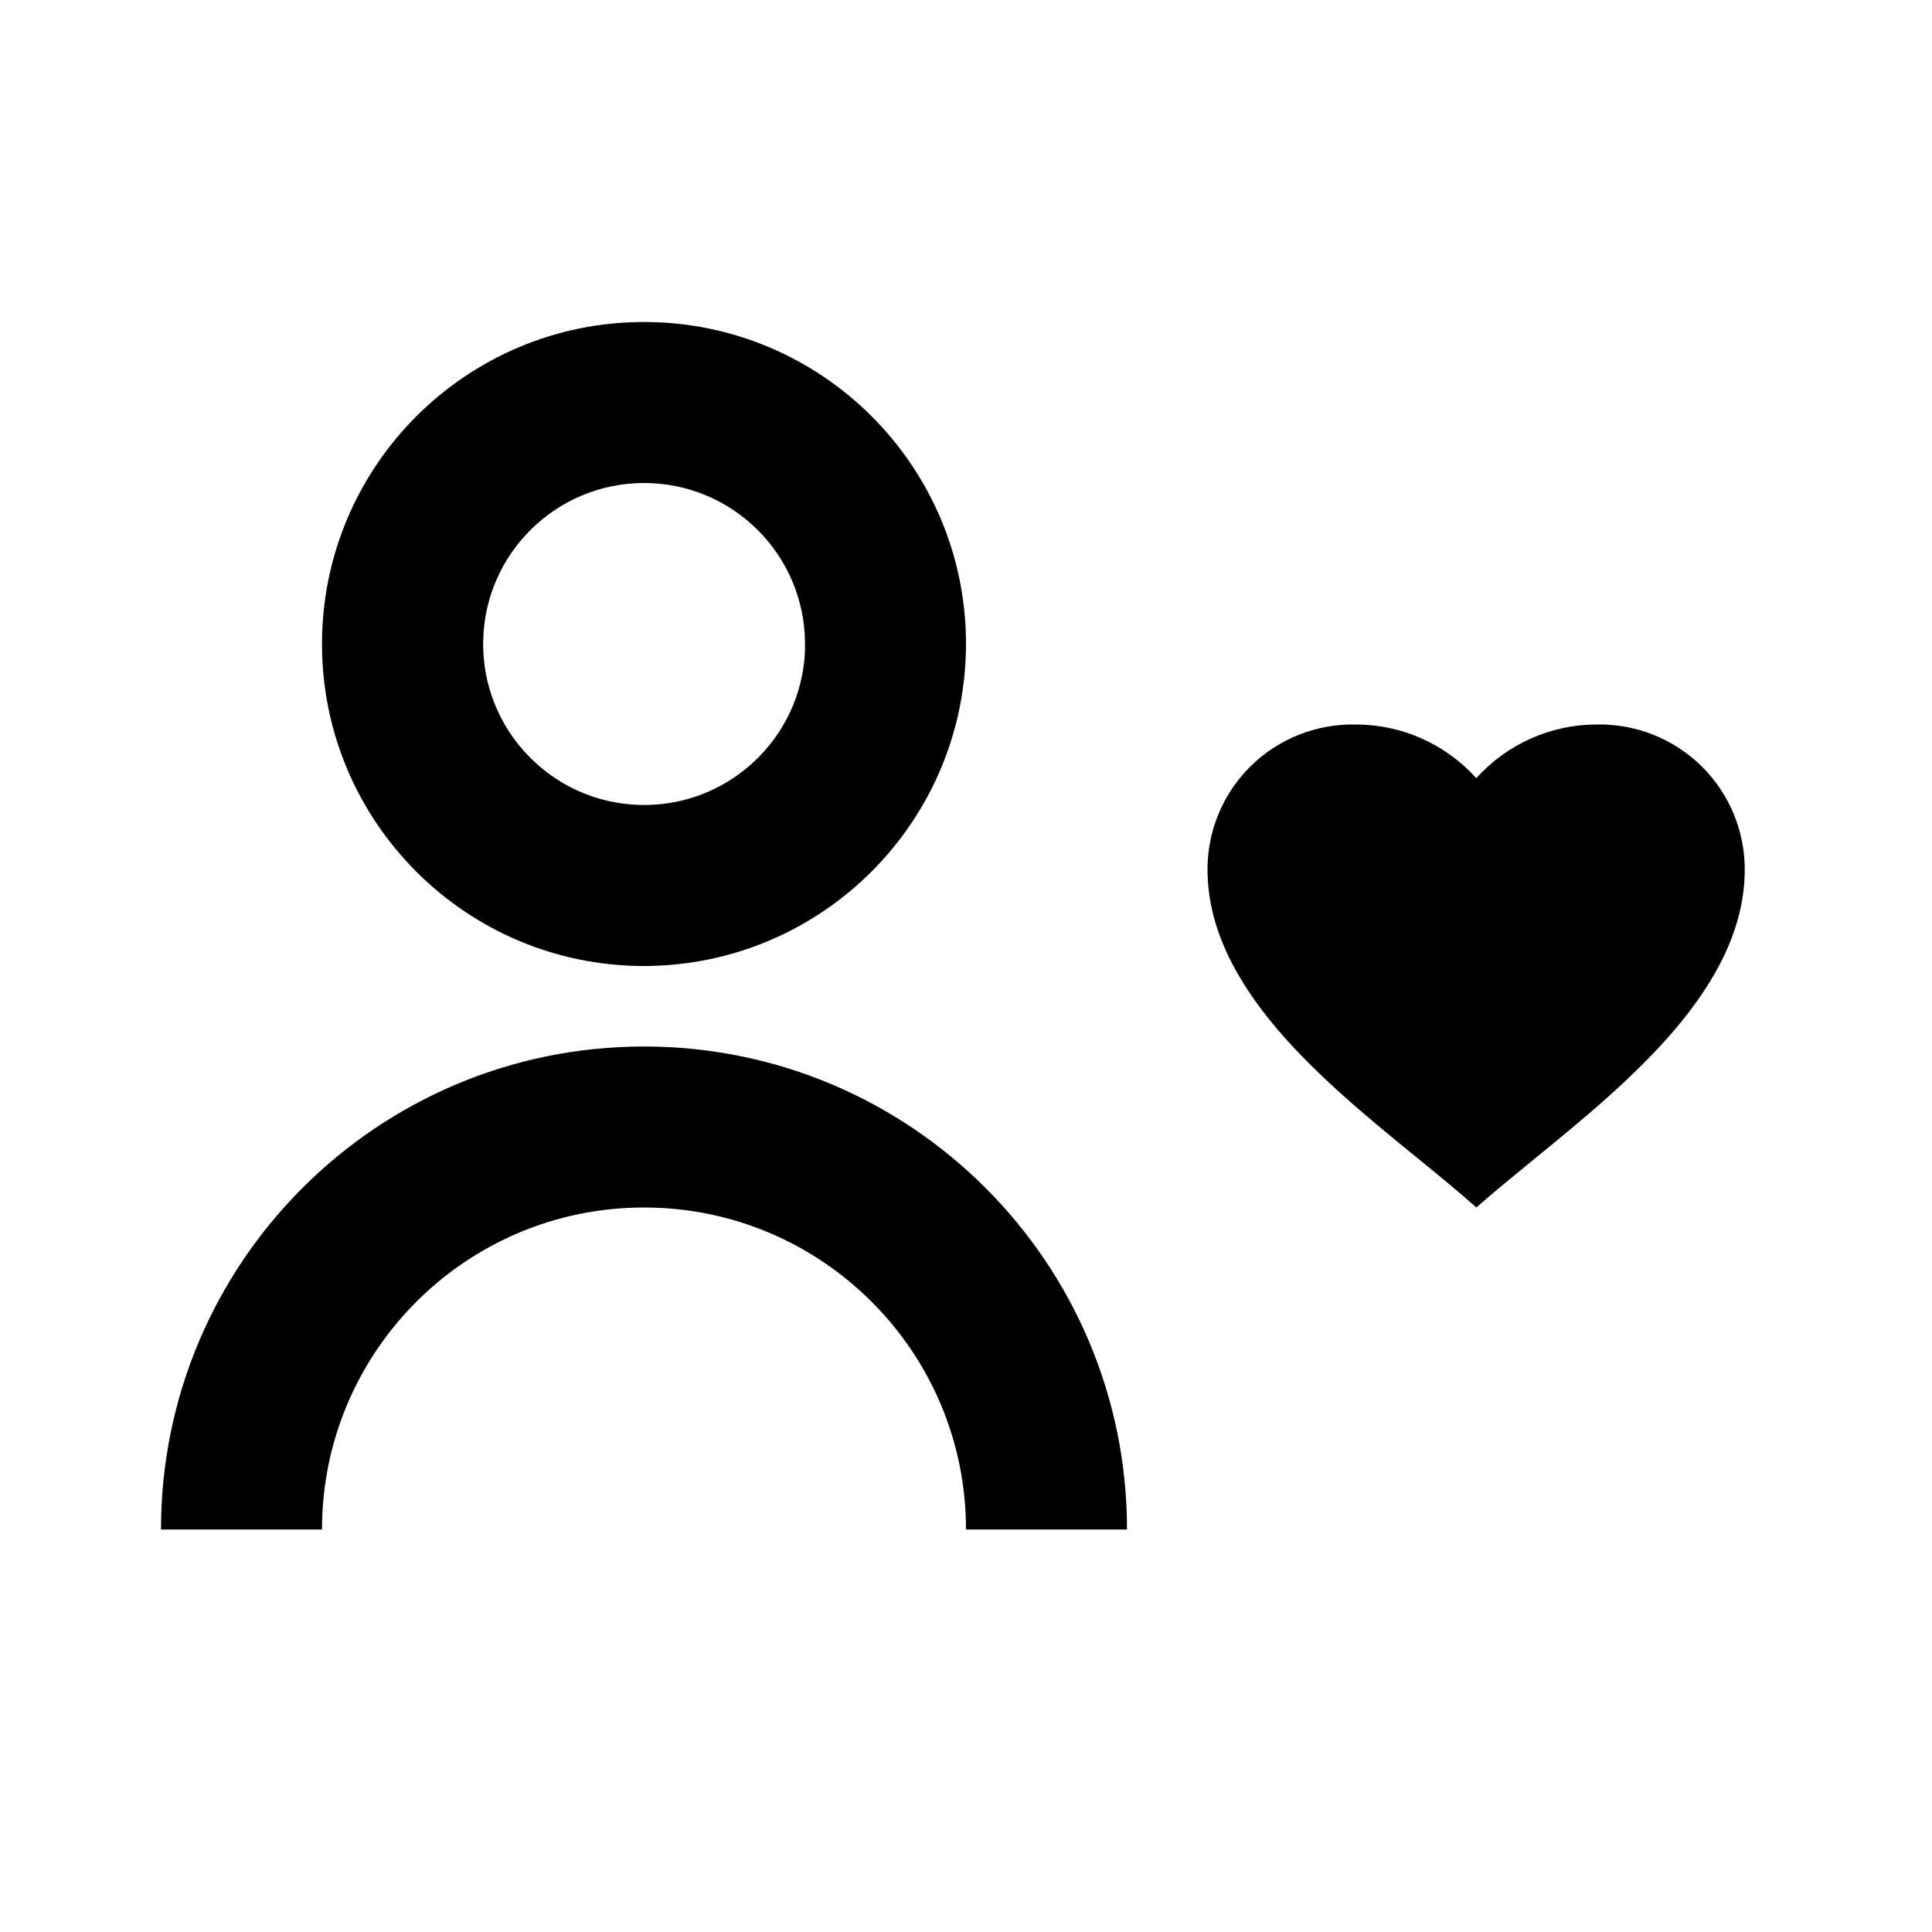
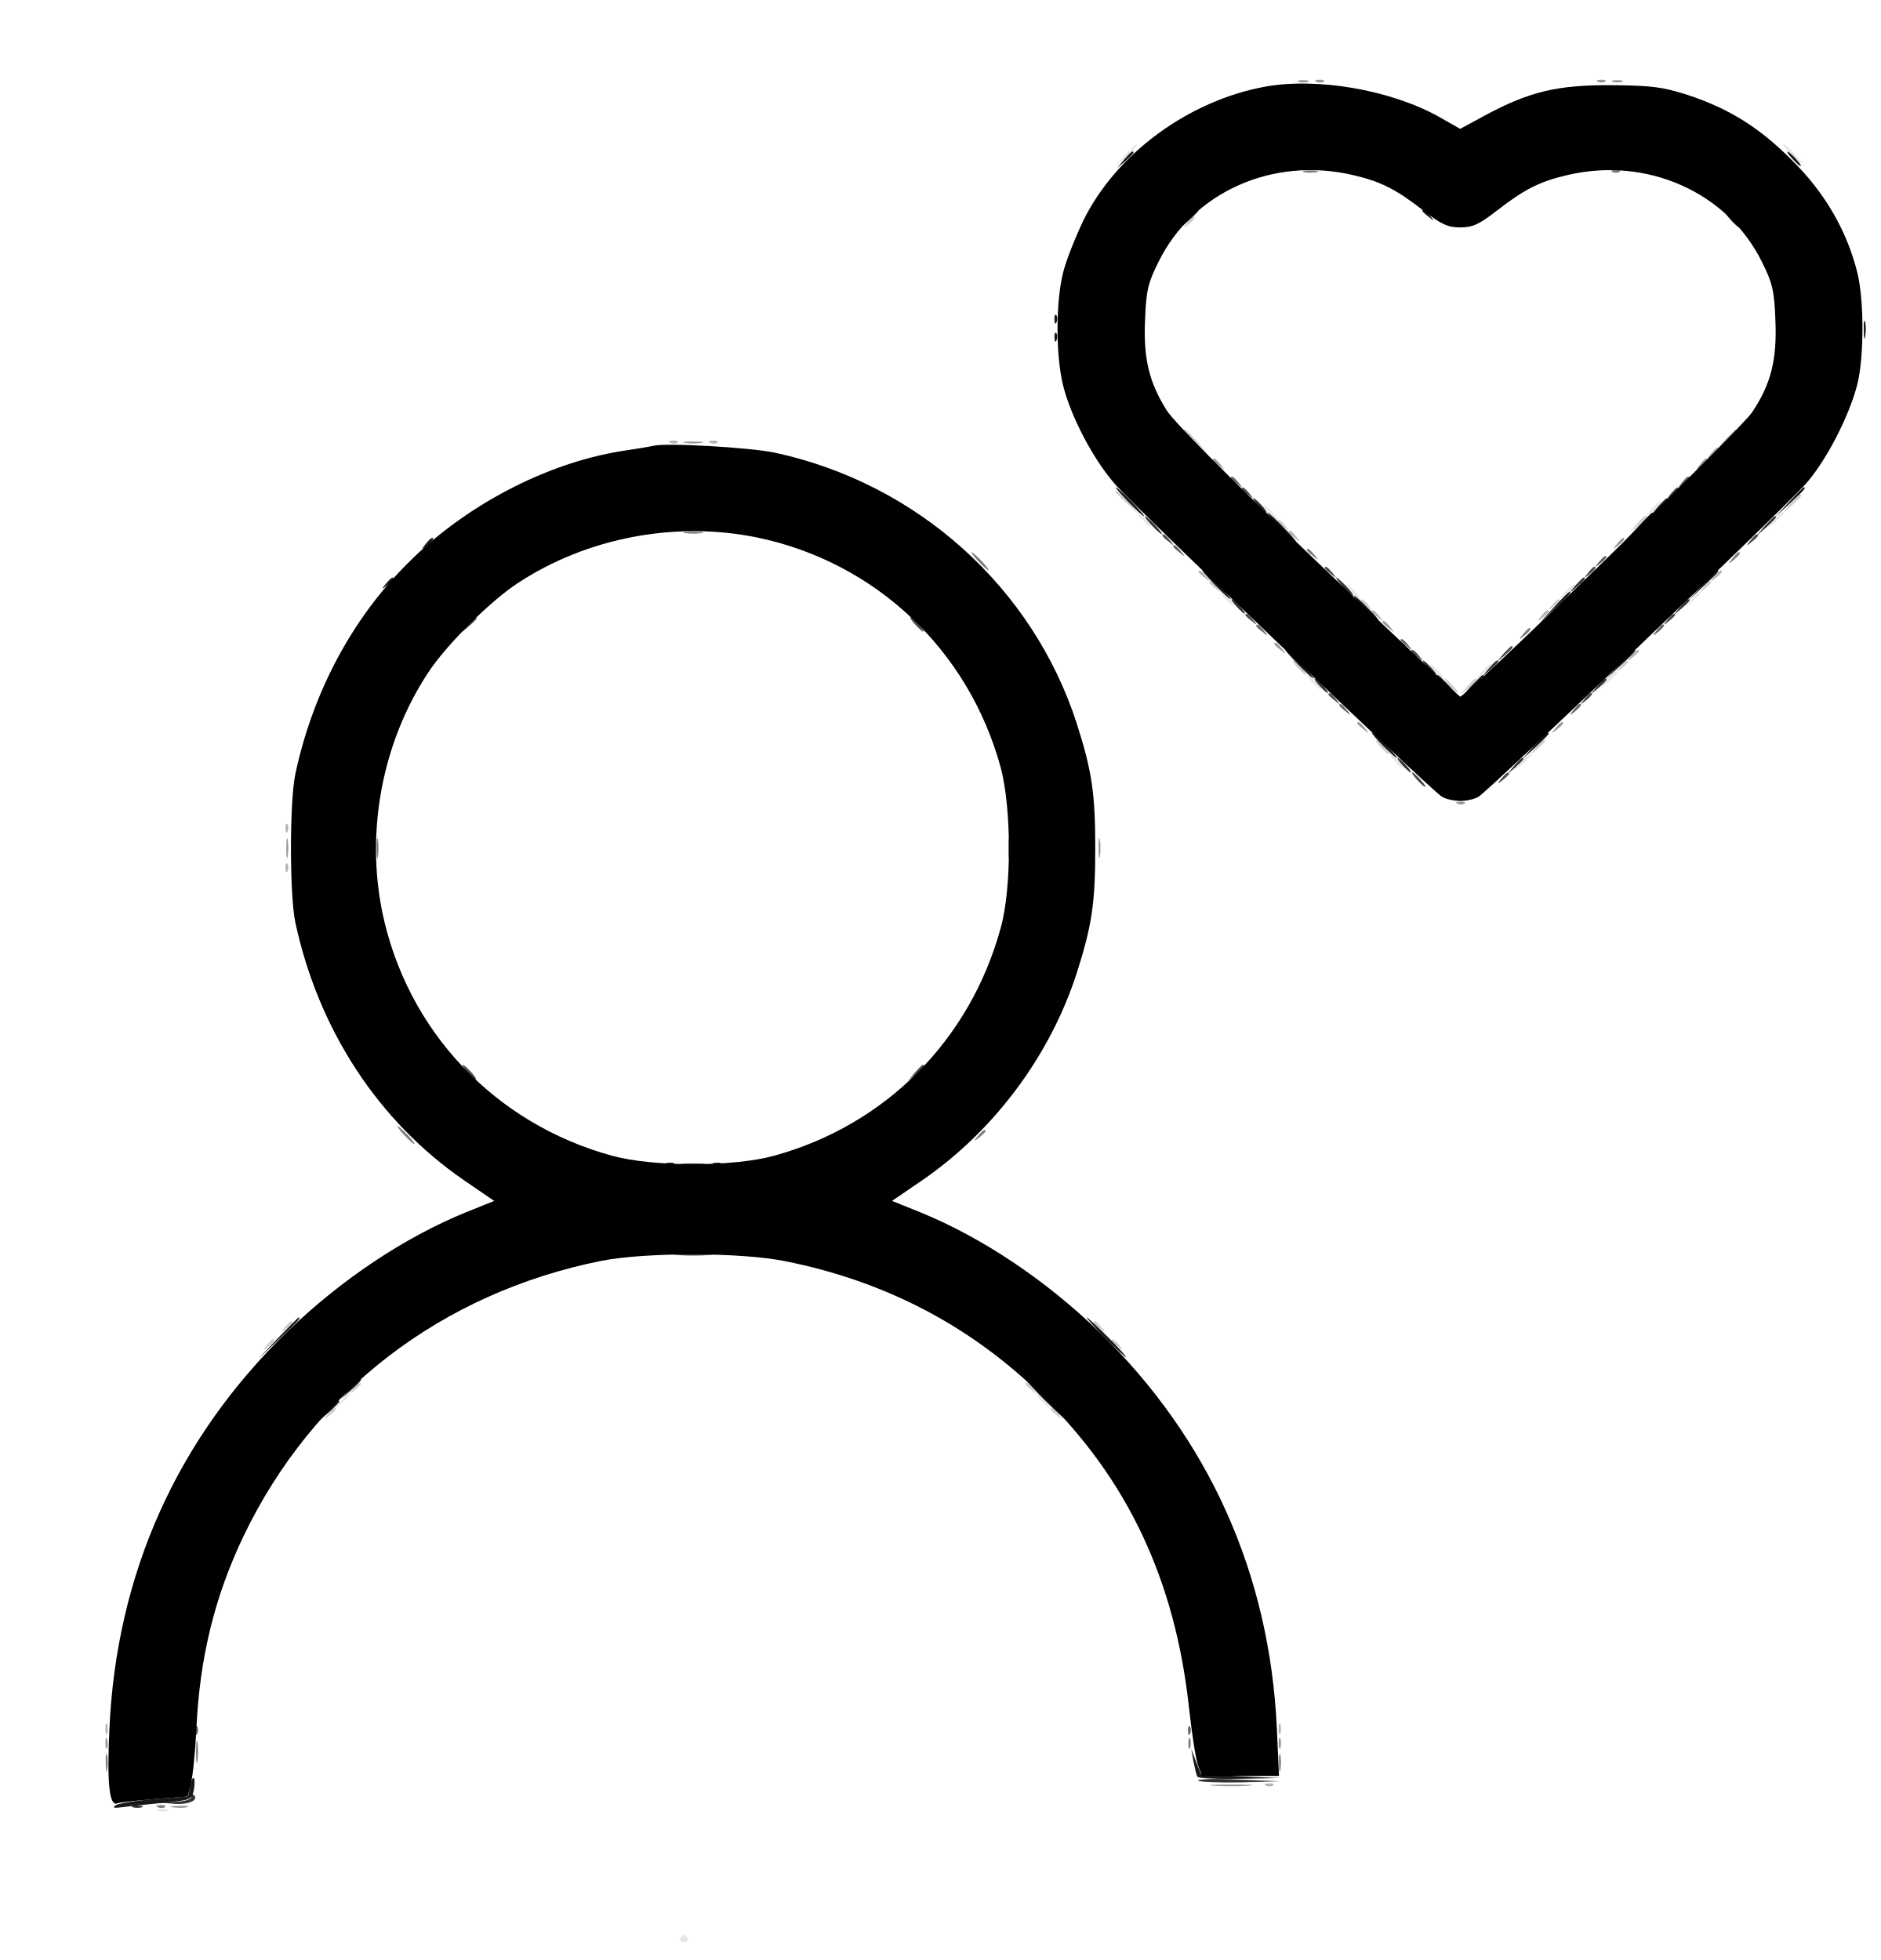
- <svg xmlns="http://www.w3.org/2000/svg" width="24" height="24" viewBox="0 0 24 24" fill="none">
-   <path d="M2 19H4C4 16.791 5.791 15 8 15C10.209 15 12 16.791 12 19H14C14 15.686 11.314 13 8 13C4.686 13 2 15.686 2 19Z" fill="black" />
-   <path d="M4 8C4 5.791 5.791 4 8 4C10.209 4 12 5.791 12 8C11.997 10.208 10.208 11.997 8 12C5.791 12 4 10.209 4 8ZM6.002 7.971C5.987 9.064 6.851 9.967 7.943 9.999C9.035 10.031 9.951 9.181 10 8.09V8C10 6.895 9.105 6 8 6C6.907 6.001 6.018 6.879 6.002 7.971Z" fill="black" />
-   <path d="M18.339 14.999C18.131 14.814 17.896 14.621 17.647 14.417L17.6 14.379L17.594 14.375C16.438 13.432 15 12.258 15 10.799C15 10.315 15.195 9.852 15.541 9.513C15.887 9.175 16.355 8.99 16.839 9C17.411 8.999 17.957 9.242 18.339 9.667C18.721 9.242 19.267 8.999 19.839 9C20.322 8.991 20.789 9.177 21.134 9.515C21.48 9.854 21.674 10.317 21.674 10.8C21.674 12.265 20.224 13.447 19.059 14.398L19.056 14.4L18.999 14.447L18.981 14.462C18.75 14.651 18.533 14.829 18.338 15.001L18.339 14.999Z" fill="black" />
+ <svg xmlns="http://www.w3.org/2000/svg" version="1.0" viewBox="0 0 521 543">
+   <path fill-opacity=".1" d="m311.4 43.2-2.9 3.3 3.3-2.9c3-2.8 3.7-3.6 2.9-3.6-.2 0-1.6 1.5-3.3 3.2M494 40.3c0 .2 1.5 1.6 3.3 3.3l3.2 2.9-2.9-3.3c-2.8-3-3.6-3.7-3.6-2.9m-36.6 100.9-1.9 2.3 2.3-1.9c1.2-1.1 2.2-2.1 2.2-2.3 0-.8-.8-.2-2.6 1.9m-105.9.8c1 1.1 2 2 2.3 2s-.3-.9-1.3-2-2-2-2.3-2 .3.9 1.3 2m-35 2c1 1.1 2 2 2.3 2s-.3-.9-1.3-2-2-2-2.3-2 .3.9 1.3 2m174.9.2-1.9 2.3 2.3-1.9c2.1-1.8 2.7-2.6 1.9-2.6-.2 0-1.2 1-2.3 2.2M374.5 164c1 1.1 2 2 2.3 2s-.3-.9-1.3-2-2-2-2.3-2 .3.9 1.3 2m58.9.2-1.9 2.3 2.3-1.9c2.1-1.8 2.7-2.6 1.9-2.6-.2 0-1.2 1-2.3 2.2m-93.9 1.8c1 1.1 2 2 2.3 2s-.3-.9-1.3-2-2-2-2.3-2 .3.9 1.3 2m128.9.2-1.9 2.3 2.3-1.9c1.2-1.1 2.2-2.1 2.2-2.3 0-.8-.8-.2-2.6 1.9M397.5 186c1 1.1 2 2 2.3 2s-.3-.9-1.3-2-2-2-2.3-2 .3.9 1.3 2m12.9.2-1.9 2.3 2.3-1.9c2.1-1.8 2.7-2.6 1.9-2.6-.2 0-1.2 1-2.3 2.2m34.5 2.5-2.4 2.8 2.8-2.4c2.5-2.3 3.2-3.1 2.4-3.1-.2 0-1.4 1.2-2.8 2.7m-81.4.3c1 1.1 2 2 2.3 2s-.3-.9-1.3-2-2-2-2.3-2 .3.9 1.3 2m23 22c1 1.1 2 2 2.3 2s-.3-.9-1.3-2-2-2-2.3-2 .3.9 1.3 2m34.9.2-1.9 2.3 2.3-1.9c2.1-1.8 2.7-2.6 1.9-2.6-.2 0-1.2 1-2.3 2.2m-327 177-1.9 2.3 2.3-1.9c2.1-1.8 2.7-2.6 1.9-2.6-.2 0-1.2 1-2.3 2.2m194.1-.2c1 1.1 2 2 2.3 2s-.3-.9-1.3-2-2-2-2.3-2 .3.9 1.3 2M43.8 501.7c.6.2 1.8.2 2.5 0 .6-.3.1-.5-1.3-.5s-1.9.2-1.2.5M188.5 537c-.3.5.1 1 1 1s1.3-.5 1-1c-.3-.6-.8-1-1-1s-.7.4-1 1" />
+   <path fill-opacity=".2" d="M328.9 61.7c-1.3 1.6-1.2 1.7.4.4s2.1-2.1 1.3-2.1c-.2 0-1 .8-1.7 1.7m-.9 57.6c0 .2 1.5 1.6 3.3 3.3l3.2 2.9-2.9-3.3c-2.8-3-3.6-3.7-3.6-2.9m149.9 2.4-2.4 2.8 2.8-2.4c2.5-2.3 3.2-3.1 2.4-3.1-.2 0-1.4 1.2-2.8 2.7M309 136.3c0 .2 1.5 1.6 3.3 3.3l3.2 2.9-2.9-3.3c-2.8-3-3.6-3.7-3.6-2.9m186.9 3.4-2.4 2.8 2.8-2.4c2.5-2.3 3.2-3.1 2.4-3.1-.2 0-1.4 1.2-2.8 2.7m-42.5 5.5-1.9 2.3 2.3-1.9c1.2-1.1 2.2-2.1 2.2-2.3 0-.8-.8-.2-2.6 1.9m-99.4-.8c0 .2.8 1 1.8 1.7 1.5 1.3 1.6 1.2.3-.4s-2.1-2.1-2.1-1.3m-19 17c0 .2.8 1 1.8 1.7 1.5 1.3 1.6 1.2.3-.4s-2.1-2.1-2.1-1.3m136.9 1.3c-1.3 1.6-1.2 1.7.4.4s2.1-2.1 1.3-2.1c-.2 0-1 .8-1.7 1.7m-94.9 3.7c0 .2.8 1 1.8 1.7 1.5 1.3 1.6 1.2.3-.4s-2.1-2.1-2.1-1.3m52.9 1.3c-1.3 1.6-1.2 1.7.4.4.9-.7 1.7-1.5 1.7-1.7 0-.8-.8-.3-2.1 1.3M359.5 185c1 1.1 2 2 2.3 2s-.3-.9-1.3-2-2-2-2.3-2 .3.9 1.3 2m89.4-.3c-1.3 1.6-1.2 1.7.4.4.9-.7 1.7-1.5 1.7-1.7 0-.8-.8-.3-2.1 1.3m-47.4 5.3c1 1.1 2 2 2.3 2s-.3-.9-1.3-2-2-2-2.3-2 .3.9 1.3 2m4.9.2-1.9 2.3 2.3-1.9c2.1-1.8 2.7-2.6 1.9-2.6-.2 0-1.2 1-2.3 2.2M382.5 207c1 1.1 2 2 2.3 2s-.3-.9-1.3-2-2-2-2.3-2 .3.9 1.3 2m42.9.2-1.9 2.3 2.3-1.9c1.2-1.1 2.2-2.1 2.2-2.3 0-.8-.8-.2-2.6 1.9M78.9 367.7c-1.3 1.6-1.2 1.7.4.4.9-.7 1.7-1.5 1.7-1.7 0-.8-.8-.3-2.1 1.3m224.1-1.3c0 .2.8 1 1.8 1.7 1.5 1.3 1.6 1.2.3-.4s-2.1-2.1-2.1-1.3m-229.1 6.3c-1.3 1.6-1.2 1.7.4.4s2.1-2.1 1.3-2.1c-.2 0-1 .8-1.7 1.7m234.1-1.3c0 .2.8 1 1.8 1.7 1.5 1.3 1.6 1.2.3-.4s-2.1-2.1-2.1-1.3M97.9 384.7c-1.3 1.6-1.2 1.7.4.4.9-.7 1.7-1.5 1.7-1.7 0-.8-.8-.3-2.1 1.3m186.1-1.3c0 .2.8 1 1.8 1.7 1.5 1.3 1.6 1.2.3-.4s-2.1-2.1-2.1-1.3m-193.1 8.3c-1.3 1.6-1.2 1.7.4.4.9-.7 1.7-1.5 1.7-1.7 0-.8-.8-.3-2.1 1.3m200.1-1.3c0 .2.8 1 1.8 1.7 1.5 1.3 1.6 1.2.3-.4s-2.1-2.1-2.1-1.3" />
+   <path fill-opacity=".3" d="M185.8 122.7c.7.3 1.6.2 1.9-.1.4-.3-.2-.6-1.3-.5-1.1 0-1.4.3-.6.6m11 0c.7.3 1.6.2 1.9-.1.4-.3-.2-.6-1.3-.5-1.1 0-1.4.3-.6.6m277.1 3c-1.3 1.6-1.2 1.7.4.4s2.1-2.1 1.3-2.1c-.2 0-1 .8-1.7 1.7M357 147.4c0 .2.8 1 1.8 1.7 1.5 1.3 1.6 1.2.3-.4s-2.1-2.1-2.1-1.3m-25 11c0 .2.8 1 1.8 1.7 1.5 1.3 1.6 1.2.3-.4s-2.1-2.1-2.1-1.3m142.9 1.3c-1.3 1.6-1.2 1.7.4.4.9-.7 1.7-1.5 1.7-1.7 0-.8-.8-.3-2.1 1.3m-94.9 9.7c0 .2.8 1 1.8 1.7 1.5 1.3 1.6 1.2.3-.4s-2.1-2.1-2.1-1.3m46.9 1.3c-1.3 1.6-1.2 1.7.4.4.9-.7 1.7-1.5 1.7-1.7 0-.8-.8-.3-2.1 1.3m25 11c-1.3 1.6-1.2 1.7.4.4.9-.7 1.7-1.5 1.7-1.7 0-.8-.8-.3-2.1 1.3M79.1 229.6c0 1.1.3 1.4.6.6.3-.7.2-1.6-.1-1.9-.3-.4-.6.2-.5 1.3m0 11c0 1.1.3 1.4.6.6.3-.7.2-1.6-.1-1.9-.3-.4-.6.2-.5 1.3M29.2 479c0 1.4.2 1.9.5 1.2.2-.6.2-1.8 0-2.5-.3-.6-.5-.1-.5 1.3m325 0c0 1.4.2 1.9.5 1.2.2-.6.2-1.8 0-2.5-.3-.6-.5-.1-.5 1.3m-3.4 15.7c.7.3 1.6.2 1.9-.1.4-.3-.2-.6-1.3-.5-1.1 0-1.4.3-.6.6" />
+   <path fill-opacity=".4" d="M359.8 22.7c.6.2 1.8.2 2.5 0 .6-.3.1-.5-1.3-.5s-1.9.2-1.2.5m5 0c.7.3 1.6.2 1.9-.1.4-.3-.2-.6-1.3-.5-1.1 0-1.4.3-.6.6m78 0c.7.3 1.6.2 1.9-.1.4-.3-.2-.6-1.3-.5-1.1 0-1.4.3-.6.6m4 0c.6.2 1.8.2 2.5 0 .6-.3.1-.5-1.3-.5s-1.9.2-1.2.5m-257 100c1.2.2 3.2.2 4.5 0 1.2-.2.2-.4-2.3-.4s-3.5.2-2.2.4m146.2 4.7c0 .2.8 1 1.8 1.7 1.5 1.3 1.6 1.2.3-.4s-2.1-2.1-2.1-1.3m134.9 1.3c-1.3 1.6-1.2 1.7.4.4s2.1-2.1 1.3-2.1c-.2 0-1 .8-1.7 1.7m-23 22c-1.3 1.6-1.2 1.7.4.4s2.1-2.1 1.3-2.1c-.2 0-1 .8-1.7 1.7M383 172.4c0 .2.8 1 1.8 1.7 1.5 1.3 1.6 1.2.3-.4s-2.1-2.1-2.1-1.3m-30 6c0 .2.8 1 1.8 1.7 1.5 1.3 1.6 1.2.3-.4s-2.1-2.1-2.1-1.3m23 22c0 .2.8 1 1.8 1.7 1.5 1.3 1.6 1.2.3-.4s-2.1-2.1-2.1-1.3m54.9 1.3c-1.3 1.6-1.2 1.7.4.4.9-.7 1.7-1.5 1.7-1.7 0-.8-.8-.3-2.1 1.3m-27.1 21c.7.3 1.6.2 1.9-.1.4-.3-.2-.6-1.3-.5-1.1 0-1.4.3-.6.6M79.3 235c0 2.5.2 3.5.4 2.2.2-1.2.2-3.2 0-4.5-.2-1.2-.4-.2-.4 2.3m225 0c0 2.5.2 3.5.4 2.2.2-1.2.2-3.2 0-4.5-.2-1.2-.4-.2-.4 2.3M29.2 483c0 1.4.2 1.9.5 1.2.2-.6.2-1.8 0-2.5-.3-.6-.5-.1-.5 1.3m325 0c0 1.4.2 1.9.5 1.2.2-.6.2-1.8 0-2.5-.3-.6-.5-.1-.5 1.3m-17.9 11.7c2.6.2 6.8.2 9.5 0 2.6-.2.4-.3-4.8-.3s-7.4.1-4.7.3m-288.5 6c1.2.2 3 .2 4 0 .9-.3-.1-.5-2.3-.4-2.2 0-3 .2-1.7.4" />
+   <path fill-opacity=".5" d="M361.3 47.7c.9.2 2.5.2 3.5 0 .9-.3.1-.5-1.8-.5s-2.7.2-1.7.5m85.5 0c.7.3 1.6.2 1.9-.1.4-.3-.2-.6-1.3-.5-1.1 0-1.4.3-.6.6m-257 100c1.2.2 3.2.2 4.5 0 1.2-.2.2-.4-2.3-.4s-3.5.2-2.2.4m172.2 4.7c0 .2.8 1 1.8 1.7 1.5 1.3 1.6 1.2.3-.4s-2.1-2.1-2.1-1.3m-91 3.1c1.3 1.4 2.6 2.5 2.8 2.5.3 0-.5-1.1-1.8-2.5s-2.6-2.5-2.8-2.5c-.3 0 .5 1.1 1.8 2.5m208.9-.8c-1.3 1.6-1.2 1.7.4.4s2.1-2.1 1.3-2.1c-.2 0-1 .8-1.7 1.7m-58 21c-1.3 1.6-1.2 1.7.4.4s2.1-2.1 1.3-2.1c-.2 0-1 .8-1.7 1.7M104.3 235c0 2.5.2 3.5.4 2.2.2-1.2.2-3.2 0-4.5-.2-1.2-.4-.2-.4 2.3m175 0c0 2.5.2 3.5.4 2.2.2-1.2.2-3.2 0-4.5-.2-1.2-.4-.2-.4 2.3M112 314.5c1.3 1.4 2.6 2.5 2.8 2.5.3 0-.5-1.1-1.8-2.5s-2.6-2.5-2.8-2.5c-.3 0 .5 1.1 1.8 2.5m158.9.2c-1.3 1.6-1.2 1.7.4.4.9-.7 1.7-1.5 1.7-1.7 0-.8-.8-.3-2.1 1.3M54.3 485.5c0 2.7.2 3.8.4 2.2.2-1.5.2-3.7 0-5-.2-1.2-.4 0-.4 2.8m274.9-2.5c0 1.4.2 1.9.5 1.2.2-.6.2-1.8 0-2.5-.3-.6-.5-.1-.5 1.3m-299.9 5.5c0 2.2.2 3 .4 1.7.2-1.2.2-3 0-4-.3-.9-.5.1-.4 2.3m325 0c0 2.2.2 3 .4 1.7.2-1.2.2-3 0-4-.3-.9-.5.1-.4 2.3M43.8 500.7c.7.3 1.6.2 1.9-.1.4-.3-.2-.6-1.3-.5-1.1 0-1.4.3-.6.6" />
+   <path fill-opacity=".6" d="M341 132.4c0 .2.8 1 1.8 1.7 1.5 1.3 1.6 1.2.3-.4s-2.1-2.1-2.1-1.3m124.9 1.3c-1.3 1.6-1.2 1.7.4.4s2.1-2.1 1.3-2.1c-.2 0-1 .8-1.7 1.7M325 151.4c0 .2.8 1 1.8 1.7 1.5 1.3 1.6 1.2.3-.4s-2.1-2.1-2.1-1.3m117.9 4.3c-1.3 1.6-1.2 1.7.4.4.9-.7 1.7-1.5 1.7-1.7 0-.8-.8-.3-2.1 1.3M348 173.4c0 .2.8 1 1.8 1.7 1.5 1.3 1.6 1.2.3-.4s-2.1-2.1-2.1-1.3m110.9 1.3c-1.3 1.6-1.2 1.7.4.4s2.1-2.1 1.3-2.1c-.2 0-1 .8-1.7 1.7m-70.9 2.7c0 .2.8 1 1.8 1.7 1.5 1.3 1.6 1.2.3-.4s-2.1-2.1-2.1-1.3m-17 18c0 .2.8 1 1.8 1.7 1.5 1.3 1.6 1.2.3-.4s-2.1-2.1-2.1-1.3m64.9 1.3c-1.3 1.6-1.2 1.7.4.4s2.1-2.1 1.3-2.1c-.2 0-1 .8-1.7 1.7M54.1 479.6c0 1.1.3 1.4.6.6.3-.7.2-1.6-.1-1.9-.3-.4-.6.2-.5 1.3m275 0c0 1.1.3 1.4.6.6.3-.7.2-1.6-.1-1.9-.3-.4-.6.2-.5 1.3" />
+   <path fill-opacity=".7" d="M344 135.4c0 .2.8 1 1.8 1.7 1.5 1.3 1.6 1.2.3-.4s-2.1-2.1-2.1-1.3m118.9 1.3c-1.3 1.6-1.2 1.7.4.4.9-.7 1.7-1.5 1.7-1.7 0-.8-.8-.3-2.1 1.3M322 148.4c0 .2.8 1 1.8 1.7 1.5 1.3 1.6 1.2.3-.4s-2.1-2.1-2.1-1.3m162.9 1.3c-1.3 1.6-1.2 1.7.4.4.9-.7 1.7-1.5 1.7-1.7 0-.8-.8-.3-2.1 1.3M367 157.4c0 .2.8 1 1.8 1.7 1.5 1.3 1.6 1.2.3-.4s-2.1-2.1-2.1-1.3m72.9 1.3c-1.3 1.6-1.2 1.7.4.4s2.1-2.1 1.3-2.1c-.2 0-1 .8-1.7 1.7M345 170.4c0 .2.8 1 1.8 1.7 1.5 1.3 1.6 1.2.3-.4s-2.1-2.1-2.1-1.3m116.9 1.3c-1.3 1.6-1.2 1.7.4.4.9-.7 1.7-1.5 1.7-1.7 0-.8-.8-.3-2.1 1.3m-332.5 1.5-1.9 2.3 2.3-1.9c2.1-1.8 2.7-2.6 1.9-2.6-.2 0-1.2 1-2.3 2.2m124.1-.2c1 1.1 2 2 2.3 2s-.3-.9-1.3-2-2-2-2.3-2 .3.9 1.3 2m162.9 8.2-1.9 2.3 2.3-1.9c2.1-1.8 2.7-2.6 1.9-2.6-.2 0-1.2 1-2.3 2.2m-25.4-.8c0 .2.8 1 1.8 1.7 1.5 1.3 1.6 1.2.3-.4s-2.1-2.1-2.1-1.3m-23 12c0 .2.8 1 1.8 1.7 1.5 1.3 1.6 1.2.3-.4s-2.1-2.1-2.1-1.3m70.9 1.3c-1.3 1.6-1.2 1.7.4.4s2.1-2.1 1.3-2.1c-.2 0-1 .8-1.7 1.7M392.5 216c1 1.1 2 2 2.3 2s-.3-.9-1.3-2-2-2-2.3-2 .3.9 1.3 2m23.4-.3c-1.3 1.6-1.2 1.7.4.4.9-.7 1.7-1.5 1.7-1.7 0-.8-.8-.3-2.1 1.3M129.5 297c1 1.1 2 2 2.3 2s-.3-.9-1.3-2-2-2-2.3-2 .3.9 1.3 2m123.9.2-1.9 2.3 2.3-1.9c1.2-1.1 2.2-2.1 2.2-2.3 0-.8-.8-.2-2.6 1.9m-64.1 25.5c1.5.2 3.9.2 5.5 0 1.5-.2.2-.4-2.8-.4s-4.3.2-2.7.4m-1.5 25c2.3.2 6.1.2 8.5 0 2.3-.2.4-.4-4.3-.4s-6.6.2-4.2.4" />
+   <path fill-opacity=".8" d="M348.5 140c1 1.1 2 2 2.3 2s-.3-.9-1.3-2-2-2-2.3-2 .3.9 1.3 2m110.9.2-1.9 2.3 2.3-1.9c2.1-1.8 2.7-2.6 1.9-2.6-.2 0-1.2 1-2.3 2.2M319 145.5c1.3 1.4 2.6 2.5 2.8 2.5.3 0-.5-1.1-1.8-2.5s-2.6-2.5-2.8-2.5c-.3 0 .5 1.1 1.8 2.5m169.9.2-2.4 2.8 2.8-2.4c2.5-2.3 3.2-3.1 2.4-3.1-.2 0-1.4 1.2-2.8 2.7M372 162.5c1.3 1.4 2.6 2.5 2.8 2.5.3 0-.5-1.1-1.8-2.5s-2.6-2.5-2.8-2.5c-.3 0 .5 1.1 1.8 2.5m64.4-.3-1.9 2.3 2.3-1.9c2.1-1.8 2.7-2.6 1.9-2.6-.2 0-1.2 1-2.3 2.2m-93.9 5.8c1 1.1 2 2 2.3 2s-.3-.9-1.3-2-2-2-2.3-2 .3.9 1.3 2m122.9.2-1.9 2.3 2.3-1.9c2.1-1.8 2.7-2.6 1.9-2.6-.2 0-1.2 1-2.3 2.2M395.5 185c1 1.1 2 2 2.3 2s-.3-.9-1.3-2-2-2-2.3-2 .3.9 1.3 2m16.9.2-1.9 2.3 2.3-1.9c1.2-1.1 2.2-2.1 2.2-2.3 0-.8-.8-.2-2.6 1.9m-46.9 4.8c1 1.1 2 2 2.3 2s-.3-.9-1.3-2-2-2-2.3-2 .3.9 1.3 2m76.9.2-1.9 2.3 2.3-1.9c2.1-1.8 2.7-2.6 1.9-2.6-.2 0-1.2 1-2.3 2.2M388.5 212c1 1.1 2 2 2.3 2s-.3-.9-1.3-2-2-2-2.3-2 .3.9 1.3 2m30.9.2-1.9 2.3 2.3-1.9c1.2-1.1 2.2-2.1 2.2-2.3 0-.8-.8-.2-2.6 1.9M184.8 322.7c.7.3 1.6.2 1.9-.1.4-.3-.2-.6-1.3-.5-1.1 0-1.4.3-.6.6m13 0c.7.3 1.6.2 1.9-.1.4-.3-.2-.6-1.3-.5-1.1 0-1.4.3-.6.6m134.1 170.6c.4.4 5.7.6 11.7.5l10.9-.3-11.7-.5c-6.4-.3-11.4-.1-10.9.3M53 497.8c0 .7-1.9 1.3-4.7 1.4l-4.8.1 4.4.4c4.1.4 7.3-.9 5.8-2.4-.4-.3-.7-.1-.7.5m-16.2 2.9c.6.2 1.8.2 2.5 0 .6-.3.1-.5-1.3-.5s-1.9.2-1.2.5" />
+   <path fill-opacity=".9" d="m311.4 44.2-1.9 2.3 2.3-1.9c1.2-1.1 2.2-2.1 2.2-2.3 0-.8-.8-.2-2.6 1.9m185.1-.2c1 1.1 2 2 2.3 2s-.3-.9-1.3-2-2-2-2.3-2 .3.9 1.3 2M328.9 60.7l-2.4 2.8 2.8-2.4c2.5-2.3 3.2-3.1 2.4-3.1-.2 0-1.4 1.2-2.8 2.7m65.1-2.3c0 .2.8 1 1.8 1.7 1.5 1.3 1.6 1.2.3-.4s-2.1-2.1-2.1-1.3m85.5 2.6c1 1.1 2 2 2.3 2s-.3-.9-1.3-2-2-2-2.3-2 .3.9 1.3 2M292.1 88.6c0 1.1.3 1.4.6.6.3-.7.2-1.6-.1-1.9-.3-.4-.6.2-.5 1.3m224.2 2.9c0 2.2.2 3 .4 1.7.2-1.2.2-3 0-4-.3-.9-.5.1-.4 2.3m-224.2 2.1c0 1.1.3 1.4.6.6.3-.7.2-1.6-.1-1.9-.3-.4-.6.2-.5 1.3m38.4 29.4c2.7 2.7 5.1 5 5.4 5s-1.7-2.3-4.4-5c-2.7-2.8-5.1-5-5.4-5s1.7 2.2 4.4 5m147 .2-4 4.3 4.3-4c3.9-3.6 4.7-4.5 3.9-4.5-.2 0-2.1 1.9-4.2 4.2m-165 15.8c2.1 2.2 4.1 4 4.4 4s-1.3-1.8-3.4-4-4.1-4-4.4-4 1.3 1.8 3.4 4m183 .2-4 4.3 4.3-4c3.9-3.6 4.7-4.5 3.9-4.5-.2 0-2.1 1.9-4.2 4.2m-141 6.8c2.1 2.2 4.1 4 4.4 4s-1.3-1.8-3.4-4-4.1-4-4.4-4 1.3 1.8 3.4 4m99 .2-4 4.3 4.3-4c3.9-3.6 4.7-4.5 3.9-4.5-.2 0-2.1 1.9-4.2 4.2m-335.6 4.5c-1.3 1.6-1.2 1.7.4.4.9-.7 1.7-1.5 1.7-1.7 0-.8-.8-.3-2.1 1.3M336.5 162c2.1 2.2 4.1 4 4.4 4s-1.3-1.8-3.4-4-4.1-4-4.4-4 1.3 1.8 3.4 4m135 .2-4 4.3 4.3-4c3.9-3.6 4.7-4.5 3.9-4.5-.2 0-2.1 1.9-4.2 4.2m-364.6-.5c-1.3 1.6-1.2 1.7.4.4.9-.7 1.7-1.5 1.7-1.7 0-.8-.8-.3-2.1 1.3m323.6 6.5-4 4.3 4.3-4c3.9-3.6 4.7-4.5 3.9-4.5-.2 0-2.1 1.9-4.2 4.2m-52.5.3c1.9 1.9 3.6 3.5 3.9 3.5s-1-1.6-2.9-3.5-3.6-3.5-3.9-3.5 1 1.6 2.9 3.5M359.5 184c2.1 2.2 4.1 4 4.4 4s-1.3-1.8-3.4-4-4.1-4-4.4-4 1.3 1.8 3.4 4m89 .2-4 4.3 4.3-4c3.9-3.6 4.7-4.5 3.9-4.5-.2 0-2.1 1.9-4.2 4.2m-50.5 3.1c0 .2 1.5 1.6 3.3 3.3l3.2 2.9-2.9-3.3c-2.8-3-3.6-3.7-3.6-2.9m9.4 2.9-2.9 3.3 3.3-2.9c3-2.8 3.7-3.6 2.9-3.6-.2 0-1.6 1.5-3.3 3.2M383 206.5c1.9 1.9 3.6 3.5 3.9 3.5s-1-1.6-2.9-3.5-3.6-3.5-3.9-3.5 1 1.6 2.9 3.5m41.9.2-3.4 3.8 3.8-3.4c2-1.9 3.7-3.6 3.7-3.8 0-.8-.8 0-4.1 3.4M77 370.7l-5.5 5.8 5.8-5.5c5.3-5 6.2-6 5.4-6-.1 0-2.7 2.6-5.7 5.7m229-.2c3 3 5.7 5.5 5.9 5.5.3 0-1.9-2.5-4.9-5.5s-5.7-5.5-5.9-5.5c-.3 0 1.9 2.5 4.9 5.5M96.9 384.7l-2.4 2.8 2.8-2.4c2.5-2.3 3.2-3.1 2.4-3.1-.2 0-1.4 1.2-2.8 2.7m192.1 2.8c3 3 5.7 5.5 5.9 5.5.3 0-1.9-2.5-4.9-5.5s-5.7-5.5-5.9-5.5c-.3 0 1.9 2.5 4.9 5.5m-198.1 3.2-2.4 2.8 2.8-2.4c2.5-2.3 3.2-3.1 2.4-3.1-.2 0-1.4 1.2-2.8 2.7M330.6 488c.4 1.9.8 3.8 1.1 4.2.2.5 5.5.7 11.6.6l11.2-.2-10.9-.5-10.9-.6-1.4-3.5-1.3-3.5zm-277.9 6.6-.6 3.1-9.2.7c-5.1.4-10 1.2-10.8 1.7-1.2.8-.5.9 2.4.5 2.2-.3 7.3-.8 11.3-1.2 6.5-.6 7.3-.9 7.8-3 .3-1.3.4-2.9.2-3.6-.3-.7-.7.1-1.1 1.8" />
+   <path d="M350.5 24c-21.3 3.9-41.3 18.6-50.4 37.1-2.2 4.6-4.8 11.1-5.6 14.4-2 7.8-2.1 22.3-.1 30.9 2.1 8.9 8.7 21.4 14.9 28.2 7.1 7.8 87.5 84.7 90.1 86.1 1.1.7 3.5 1.2 5.1 1.2 1.7 0 4-.5 5.1-1.2 2.6-1.4 83.1-78.4 90.3-86.3 5.7-6.2 12.3-18.9 14.6-27.9 1.9-7.6 1.9-23.4 0-31-2.9-11.6-9-22.1-17.9-30.9-9.2-9.3-17.6-14.5-29.1-18.3-6.9-2.2-9.8-2.6-21-2.7-14.9-.1-22.7 1.7-35 8.3l-7 3.8-6-3.4c-13.3-7.4-33.6-10.9-48-8.3m24.3 24.5c7.8 1.8 12 4 19.6 9.9 4.9 3.8 6.7 4.6 10.1 4.6s5.2-.8 10.1-4.6c7.6-5.9 11.8-8.1 19.6-9.9 22.1-5.2 44.4 4.8 53.9 24.1 2.9 5.8 3.4 8 3.7 15.9.5 11.2-1.2 17.9-6.5 25.8-3.3 4.9-79.1 78.7-80.8 78.7-.3 0-18-16.7-39.3-37-24.3-23.3-39.9-39-42-42.3-4.9-7.8-6.5-14.4-6-25.2.3-7.9.8-10.1 3.7-15.9 9.5-19.4 31.7-29.3 53.9-24.1m-193.8 75c-.8.2-4.9.9-9 1.5-20.9 3.4-43.2 15.1-59 31-15.5 15.4-26.4 35.9-31.2 58.5-1.6 7.7-1.6 33.3 0 41 6.4 29.8 23 55.2 46.9 71.6l8.2 5.6-7.7 3.1c-17.2 7-34.7 18.7-49.6 33.1-30.6 29.7-47.4 67.2-49.3 110.2-.7 15.2 0 21.4 2.2 20.5.8-.3 5.5-.8 10.5-1.2l9-.7.9-3.6c.5-2 1.2-8.8 1.5-15.1.9-19.8 5.1-36.8 13.1-53.5 19.2-40 54.8-67.3 99.1-76.2 12.3-2.4 38.5-2.4 50.9.1 27.6 5.5 51.4 17.9 71 37.1 23.9 23.3 37.1 51.4 40.9 86.9.8 7.2 1.9 14.3 2.5 15.8l1.1 2.8h21.3l-.6-13.3c-2-42.7-18.8-80.2-49.3-109.8-14.9-14.4-32.4-26.1-49.6-33.1l-7.7-3.1 8.2-5.6c20-13.7 35.6-34.6 43-57.6 4.2-13.2 5.1-19.3 5.1-34.5s-.9-21.3-5.1-34.5c-12.2-37.8-44.2-66.6-83.7-75.1-6.5-1.4-30.1-2.8-33.6-1.9m28.7 25.4c32.8 6.8 58.6 31.1 67.5 63.7 3 11.2 3.1 33.5 0 44.5-8.5 31.1-31.9 54.6-62.8 63.1-11.3 3.1-33.5 3.1-44.8 0-32.6-8.9-56.9-34.7-63.7-67.5-4.6-22.5 0-47 12.6-66.2 5-7.7 17.3-20 25-25 19.2-12.6 43.7-17.2 66.2-12.6" />
</svg>
